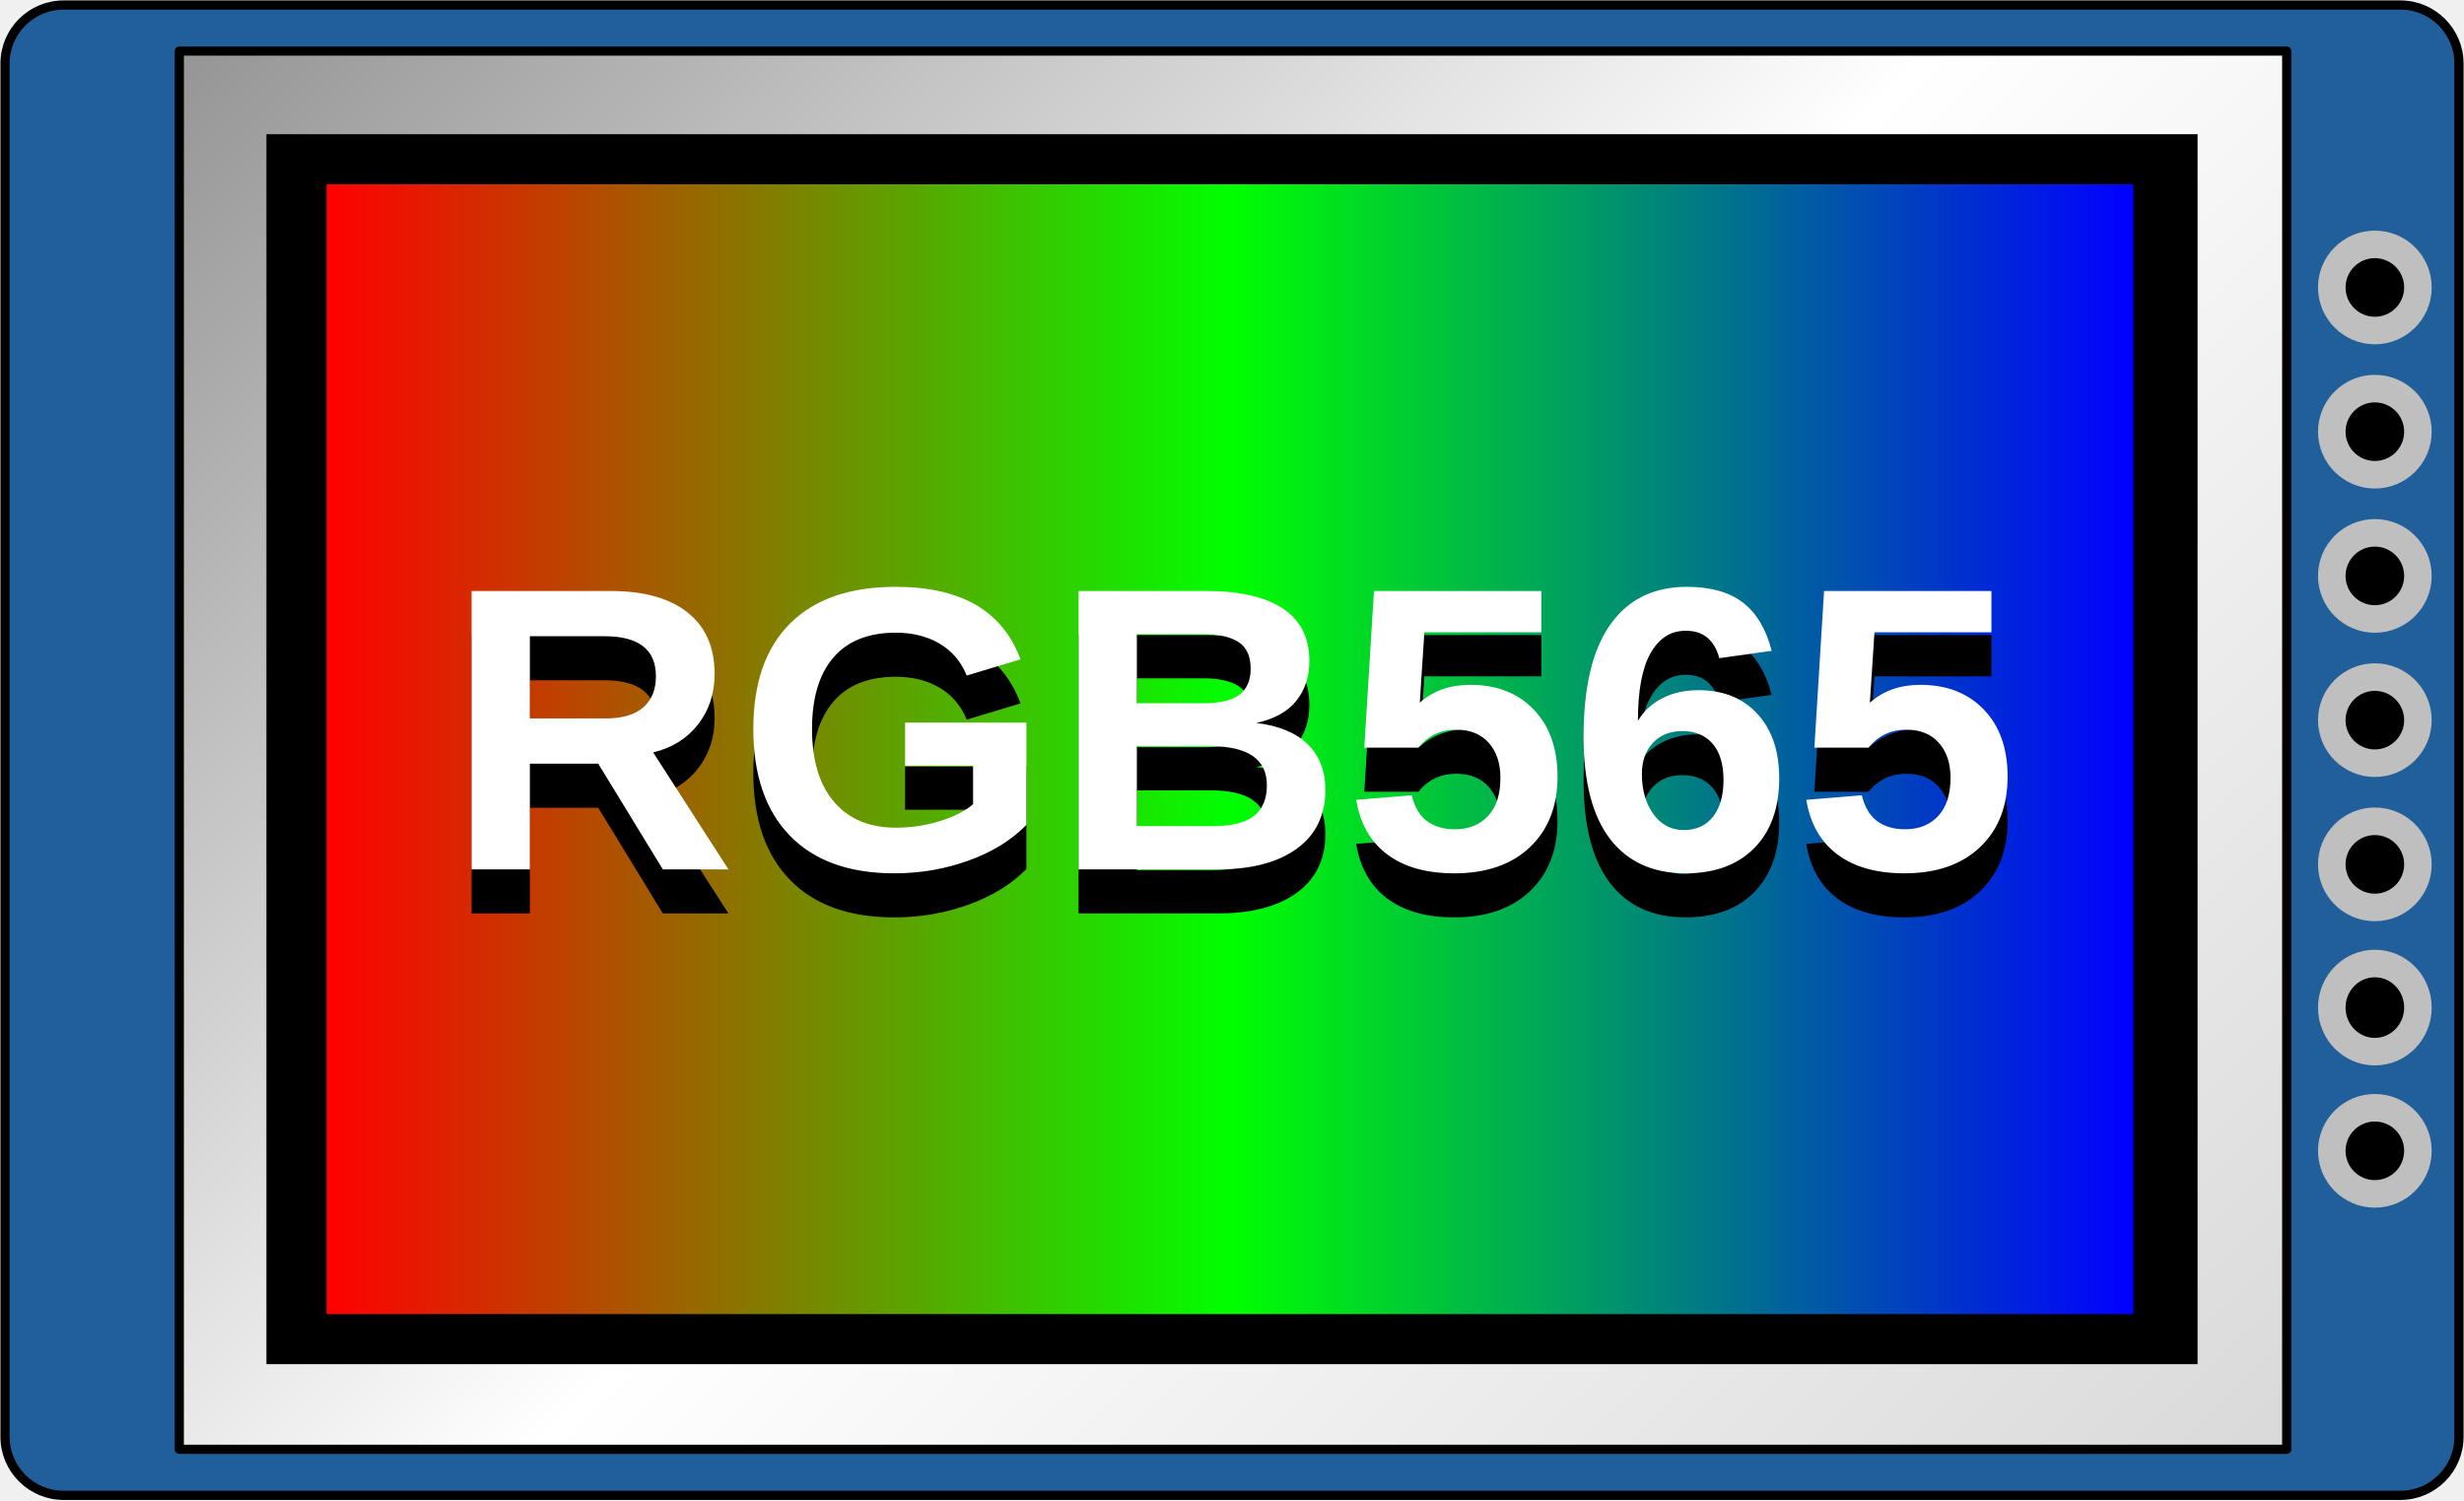
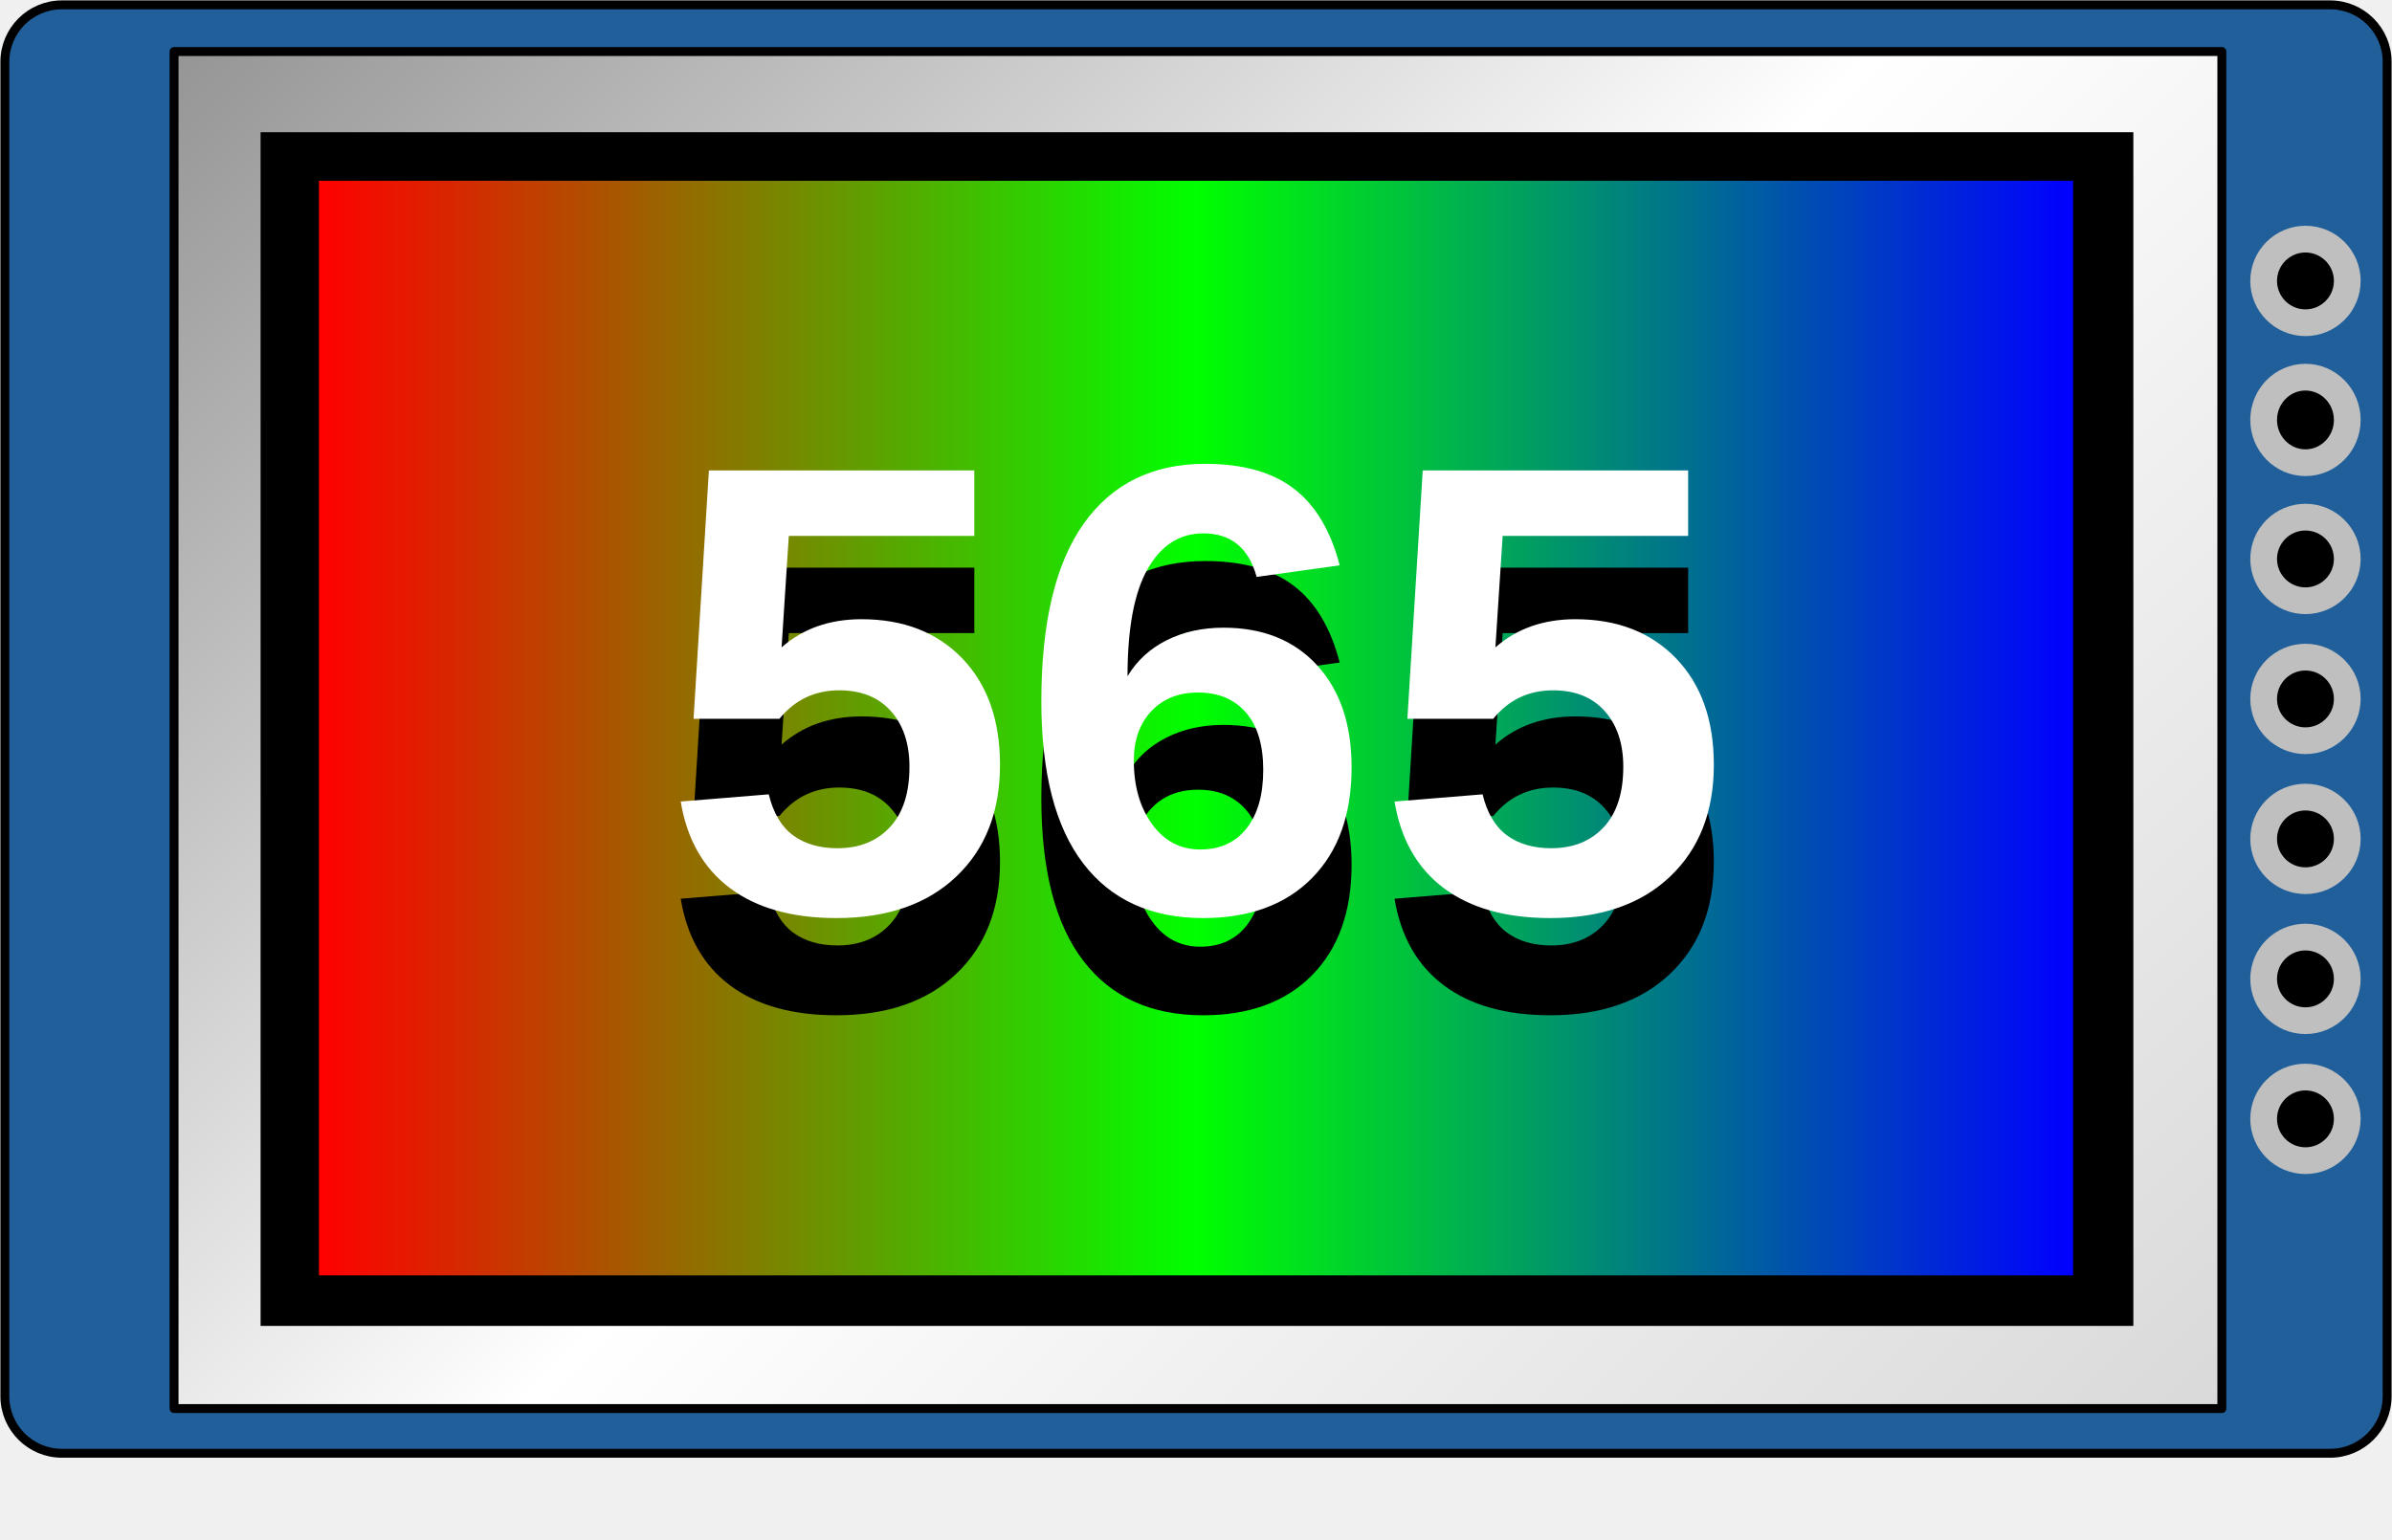
- <svg xmlns="http://www.w3.org/2000/svg" width="1230" height="749" xml:space="preserve" overflow="hidden">
+ <svg xmlns="http://www.w3.org/2000/svg" width="1230" height="792" xml:space="preserve" overflow="hidden">
  <defs>
-     <linearGradient x1="520" y1="127" x2="1395" y2="1002" gradientUnits="userSpaceOnUse" spreadMethod="reflect" id="fill0">
+     <linearGradient x1="1996.25" y1="114.75" x2="2871.75" y2="990.25" gradientUnits="userSpaceOnUse" spreadMethod="reflect" id="fill0">
      <stop offset="0" stop-color="#959595" />
      <stop offset="0.5" stop-color="#FFFFFF" />
      <stop offset="1" stop-color="#D9D9D9" />
    </linearGradient>
-     <linearGradient x1="505" y1="564" x2="1407" y2="564" gradientUnits="userSpaceOnUse" spreadMethod="reflect" id="fill1">
+     <linearGradient x1="1982" y1="551.5" x2="2884" y2="551.5" gradientUnits="userSpaceOnUse" spreadMethod="reflect" id="fill1">
      <stop offset="0" stop-color="#FF0000" />
      <stop offset="0.5" stop-color="#00FF00" />
      <stop offset="1" stop-color="#0000FF" />
    </linearGradient>
  </defs>
-   <g transform="translate(-342 -190)">
-     <path d="M344.5 221.784C344.5 205.611 357.611 192.5 373.784 192.5L1540.22 192.5C1556.39 192.5 1569.5 205.611 1569.5 221.784L1569.5 907.216C1569.5 923.389 1556.39 936.5 1540.22 936.5L373.784 936.5C357.611 936.5 344.5 923.389 344.5 907.216Z" stroke="#000000" stroke-width="4.583" stroke-linecap="round" stroke-linejoin="round" stroke-miterlimit="10" fill="#215F9A" fill-rule="evenodd" />
-     <rect x="431.5" y="215.5" width="1052" height="698" stroke="#000000" stroke-width="4.583" stroke-linecap="round" stroke-linejoin="round" stroke-miterlimit="10" fill="url(#fill0)" />
-     <rect x="475" y="257" width="964" height="614" />
-     <rect x="505" y="282" width="902" height="564" fill="url(#fill1)" />
-     <text font-family="Arial,Arial_MSFontService,sans-serif" font-weight="700" font-size="202" transform="matrix(1 0 0 1 563.896 646)">RGB565</text>
-     <text fill="#FFFFFF" font-family="Arial,Arial_MSFontService,sans-serif" font-weight="700" font-size="202" transform="matrix(1 0 0 1 563.896 624)">RGB565</text>
-     <path d="M1506 333.5C1506 321.626 1515.63 312 1527.5 312 1539.37 312 1549 321.626 1549 333.5 1549 345.374 1539.37 355 1527.5 355 1515.63 355 1506 345.374 1506 333.5Z" stroke="#BFBFBF" stroke-width="13.75" stroke-linecap="round" stroke-linejoin="round" stroke-miterlimit="10" fill-rule="evenodd" />
-     <path d="M1506 405.5C1506 393.626 1515.63 384 1527.5 384 1539.37 384 1549 393.626 1549 405.5 1549 417.374 1539.37 427 1527.5 427 1515.63 427 1506 417.374 1506 405.5Z" stroke="#BFBFBF" stroke-width="13.75" stroke-linecap="round" stroke-linejoin="round" stroke-miterlimit="10" fill-rule="evenodd" />
-     <path d="M1506 477.5C1506 465.626 1515.63 456 1527.5 456 1539.37 456 1549 465.626 1549 477.5 1549 489.374 1539.37 499 1527.5 499 1515.63 499 1506 489.374 1506 477.5Z" stroke="#BFBFBF" stroke-width="13.75" stroke-linecap="round" stroke-linejoin="round" stroke-miterlimit="10" fill-rule="evenodd" />
-     <path d="M1506 549.5C1506 537.626 1515.63 528 1527.5 528 1539.37 528 1549 537.626 1549 549.5 1549 561.374 1539.37 571 1527.5 571 1515.63 571 1506 561.374 1506 549.5Z" stroke="#BFBFBF" stroke-width="13.75" stroke-linecap="round" stroke-linejoin="round" stroke-miterlimit="10" fill-rule="evenodd" />
-     <path d="M1506 621.5C1506 609.626 1515.63 600 1527.5 600 1539.37 600 1549 609.626 1549 621.5 1549 633.374 1539.37 643 1527.5 643 1515.63 643 1506 633.374 1506 621.5Z" stroke="#BFBFBF" stroke-width="13.75" stroke-linecap="round" stroke-linejoin="round" stroke-miterlimit="10" fill-rule="evenodd" />
-     <path d="M1506 693C1506 680.85 1515.63 671 1527.5 671 1539.37 671 1549 680.85 1549 693 1549 705.15 1539.37 715 1527.5 715 1515.63 715 1506 705.15 1506 693Z" stroke="#BFBFBF" stroke-width="13.75" stroke-linecap="round" stroke-linejoin="round" stroke-miterlimit="10" fill-rule="evenodd" />
-     <path d="M1506 764.5C1506 752.626 1515.63 743 1527.5 743 1539.37 743 1549 752.626 1549 764.5 1549 776.374 1539.37 786 1527.5 786 1515.63 786 1506 776.374 1506 764.5Z" stroke="#BFBFBF" stroke-width="13.75" stroke-linecap="round" stroke-linejoin="round" stroke-miterlimit="10" fill-rule="evenodd" />
+   <g transform="translate(-1818 -177)">
+     <path d="M1820.5 208.823C1820.5 192.628 1833.63 179.5 1849.82 179.5L3016.18 179.5C3032.37 179.5 3045.5 192.628 3045.5 208.823L3045.5 895.177C3045.5 911.372 3032.37 924.5 3016.18 924.5L1849.82 924.5C1833.63 924.5 1820.5 911.372 1820.5 895.177Z" stroke="#000000" stroke-width="4.583" stroke-linecap="round" stroke-linejoin="round" stroke-miterlimit="10" fill="#215F9A" fill-rule="evenodd" />
+     <rect x="1907.5" y="203.5" width="1053" height="698" stroke="#000000" stroke-width="4.583" stroke-linecap="round" stroke-linejoin="round" stroke-miterlimit="10" fill="url(#fill0)" />
+     <rect x="1952" y="245" width="963" height="614" />
+     <rect x="1982" y="270" width="902" height="563" fill="url(#fill1)" />
+     <text font-family="Arial,Arial_MSFontService,sans-serif" font-weight="700" font-size="330" transform="matrix(1 0 0 1 2157.87 696)">565</text>
+     <text fill="#FFFFFF" font-family="Arial,Arial_MSFontService,sans-serif" font-weight="700" font-size="330" transform="matrix(1 0 0 1 2157.87 646)">565</text>
+     <path d="M2982 321.5C2982 309.626 2991.63 300 3003.5 300 3015.37 300 3025 309.626 3025 321.5 3025 333.374 3015.37 343 3003.5 343 2991.63 343 2982 333.374 2982 321.5Z" stroke="#BFBFBF" stroke-width="13.75" stroke-linecap="round" stroke-linejoin="round" stroke-miterlimit="10" fill-rule="evenodd" />
+     <path d="M2982 393C2982 380.85 2991.63 371 3003.5 371 3015.37 371 3025 380.85 3025 393 3025 405.15 3015.37 415 3003.5 415 2991.63 415 2982 405.15 2982 393Z" stroke="#BFBFBF" stroke-width="13.75" stroke-linecap="round" stroke-linejoin="round" stroke-miterlimit="10" fill-rule="evenodd" />
+     <path d="M2982 464.5C2982 452.626 2991.63 443 3003.5 443 3015.37 443 3025 452.626 3025 464.5 3025 476.374 3015.37 486 3003.5 486 2991.63 486 2982 476.374 2982 464.5Z" stroke="#BFBFBF" stroke-width="13.75" stroke-linecap="round" stroke-linejoin="round" stroke-miterlimit="10" fill-rule="evenodd" />
+     <path d="M2982 536.5C2982 524.626 2991.63 515 3003.5 515 3015.37 515 3025 524.626 3025 536.5 3025 548.374 3015.37 558 3003.5 558 2991.63 558 2982 548.374 2982 536.5Z" stroke="#BFBFBF" stroke-width="13.75" stroke-linecap="round" stroke-linejoin="round" stroke-miterlimit="10" fill-rule="evenodd" />
+     <path d="M2982 608.5C2982 596.626 2991.63 587 3003.5 587 3015.37 587 3025 596.626 3025 608.5 3025 620.374 3015.37 630 3003.5 630 2991.63 630 2982 620.374 2982 608.5Z" stroke="#BFBFBF" stroke-width="13.75" stroke-linecap="round" stroke-linejoin="round" stroke-miterlimit="10" fill-rule="evenodd" />
+     <path d="M2982 680.5C2982 668.626 2991.63 659 3003.5 659 3015.37 659 3025 668.626 3025 680.5 3025 692.374 3015.37 702 3003.5 702 2991.63 702 2982 692.374 2982 680.5Z" stroke="#BFBFBF" stroke-width="13.75" stroke-linecap="round" stroke-linejoin="round" stroke-miterlimit="10" fill-rule="evenodd" />
+     <path d="M2982 752.5C2982 740.626 2991.63 731 3003.5 731 3015.37 731 3025 740.626 3025 752.5 3025 764.374 3015.37 774 3003.5 774 2991.63 774 2982 764.374 2982 752.5Z" stroke="#BFBFBF" stroke-width="13.75" stroke-linecap="round" stroke-linejoin="round" stroke-miterlimit="10" fill-rule="evenodd" />
  </g>
</svg>
